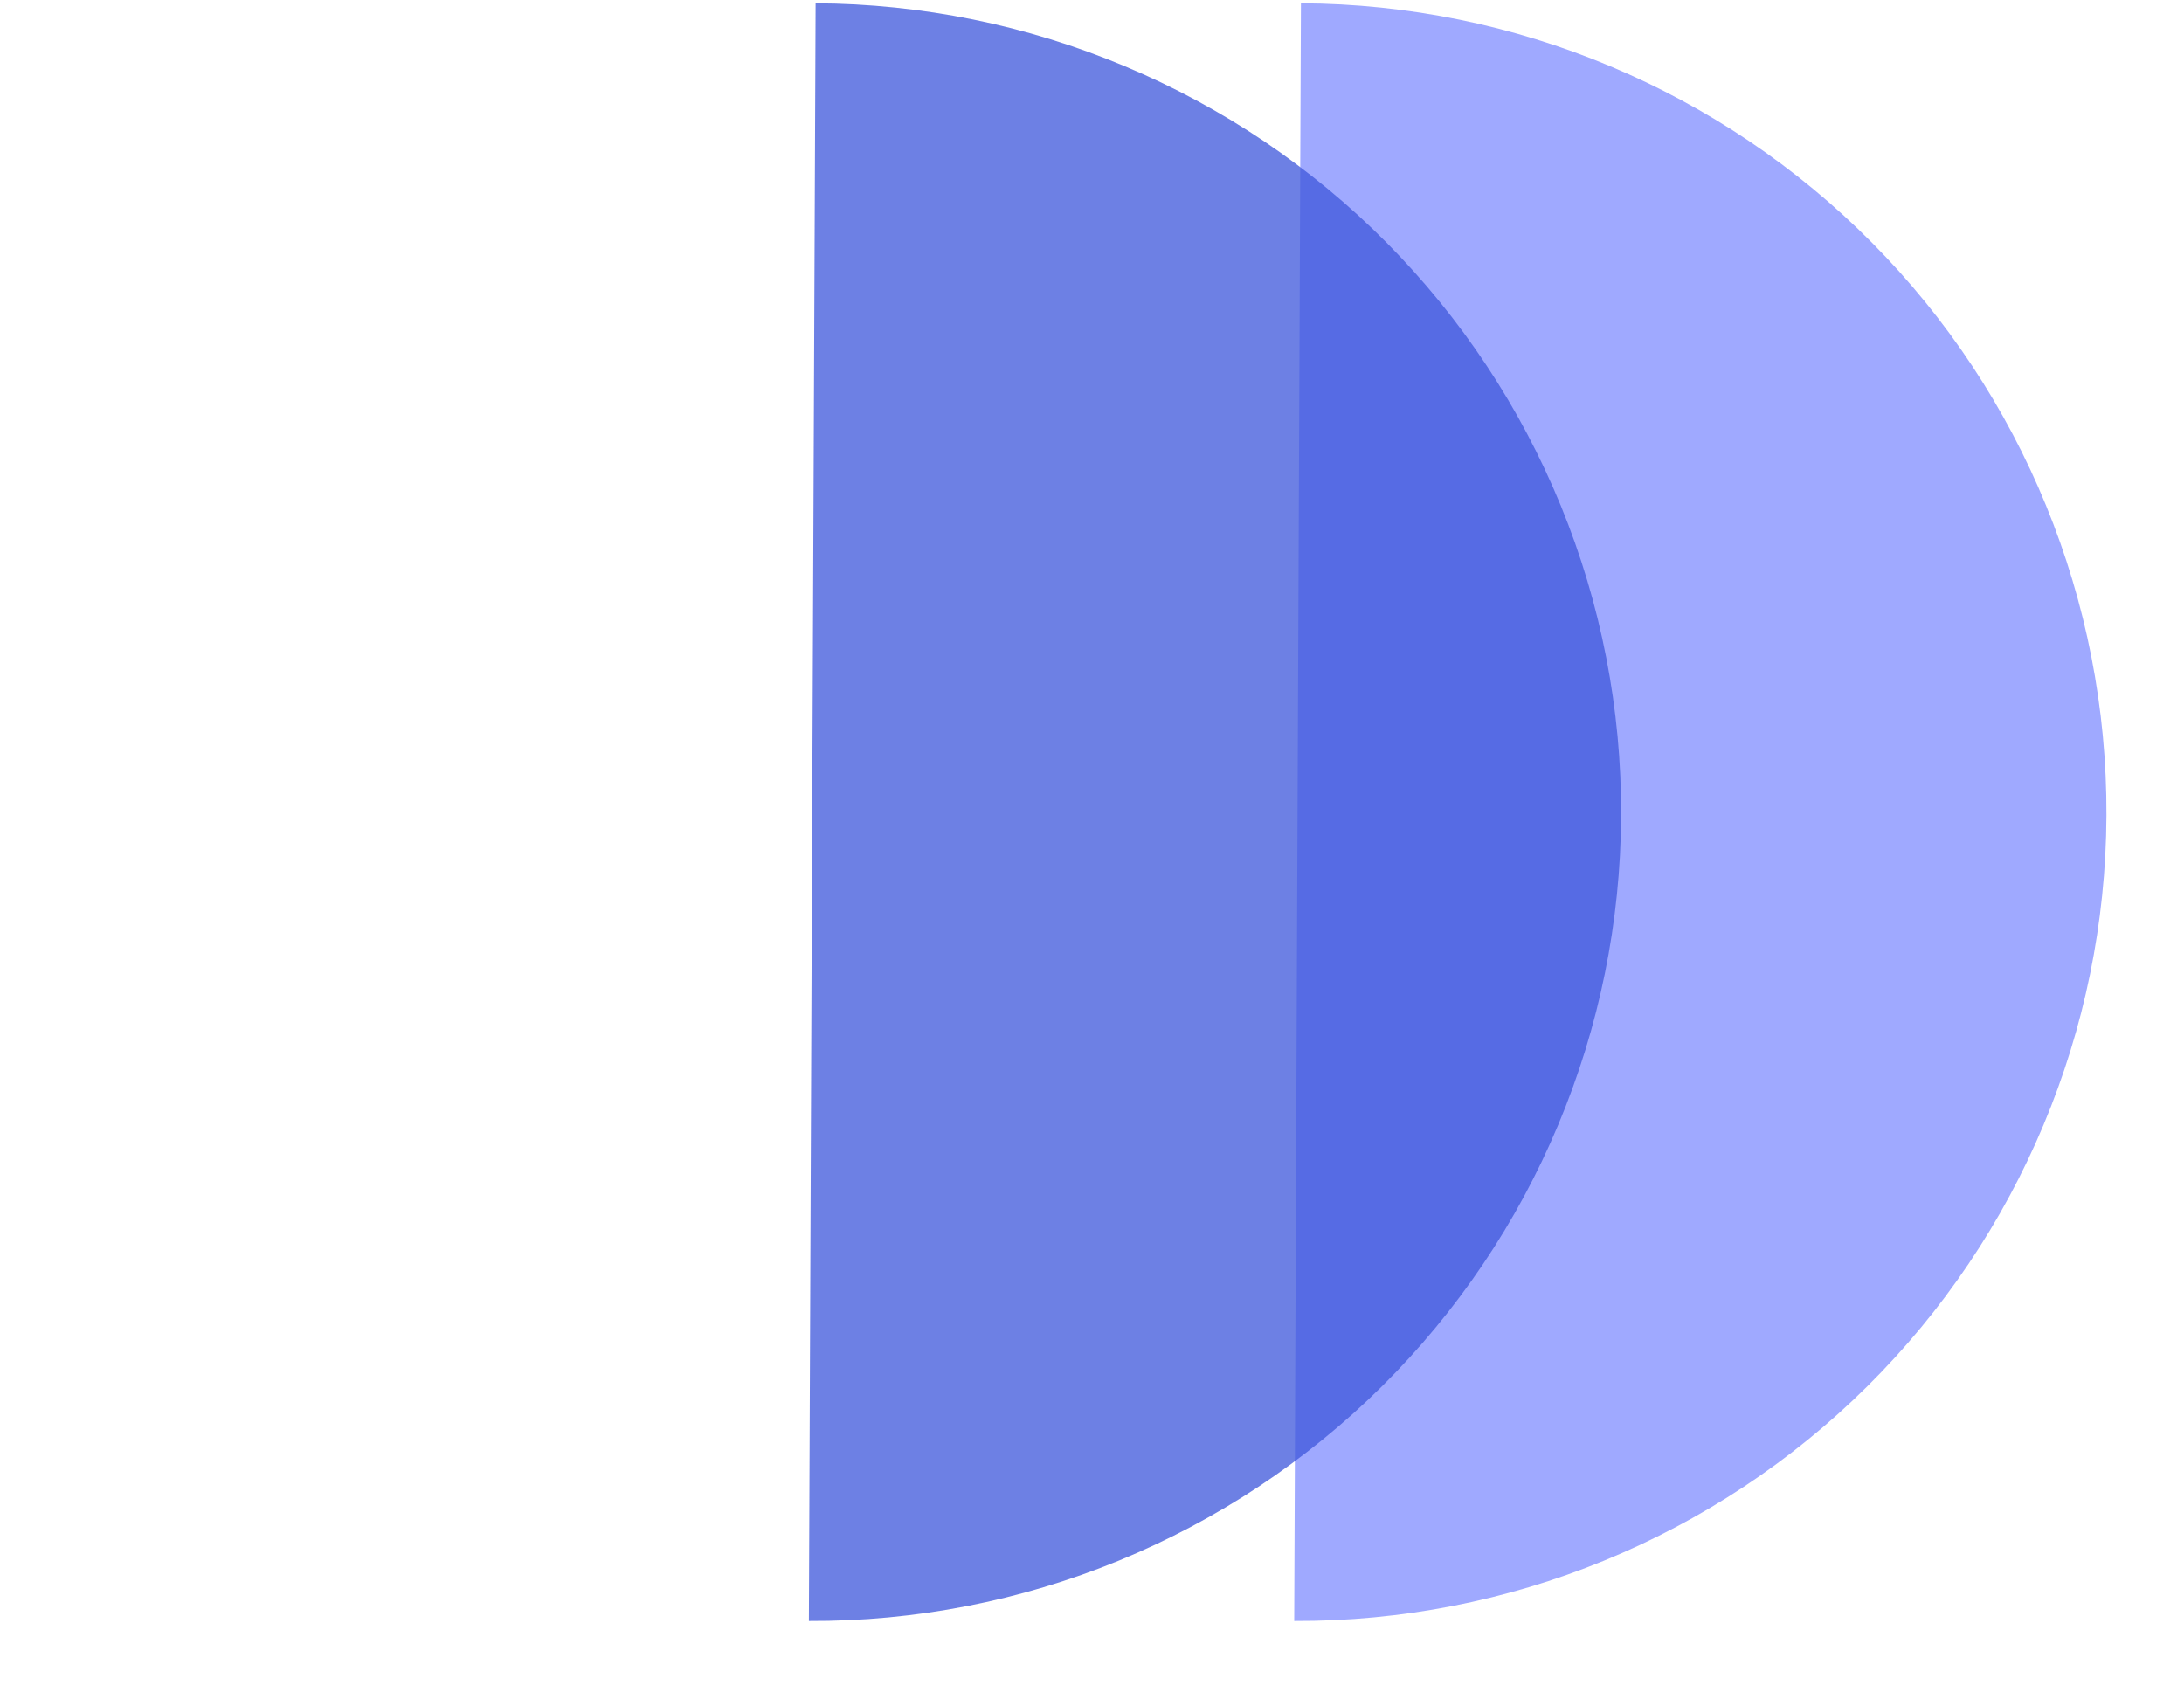
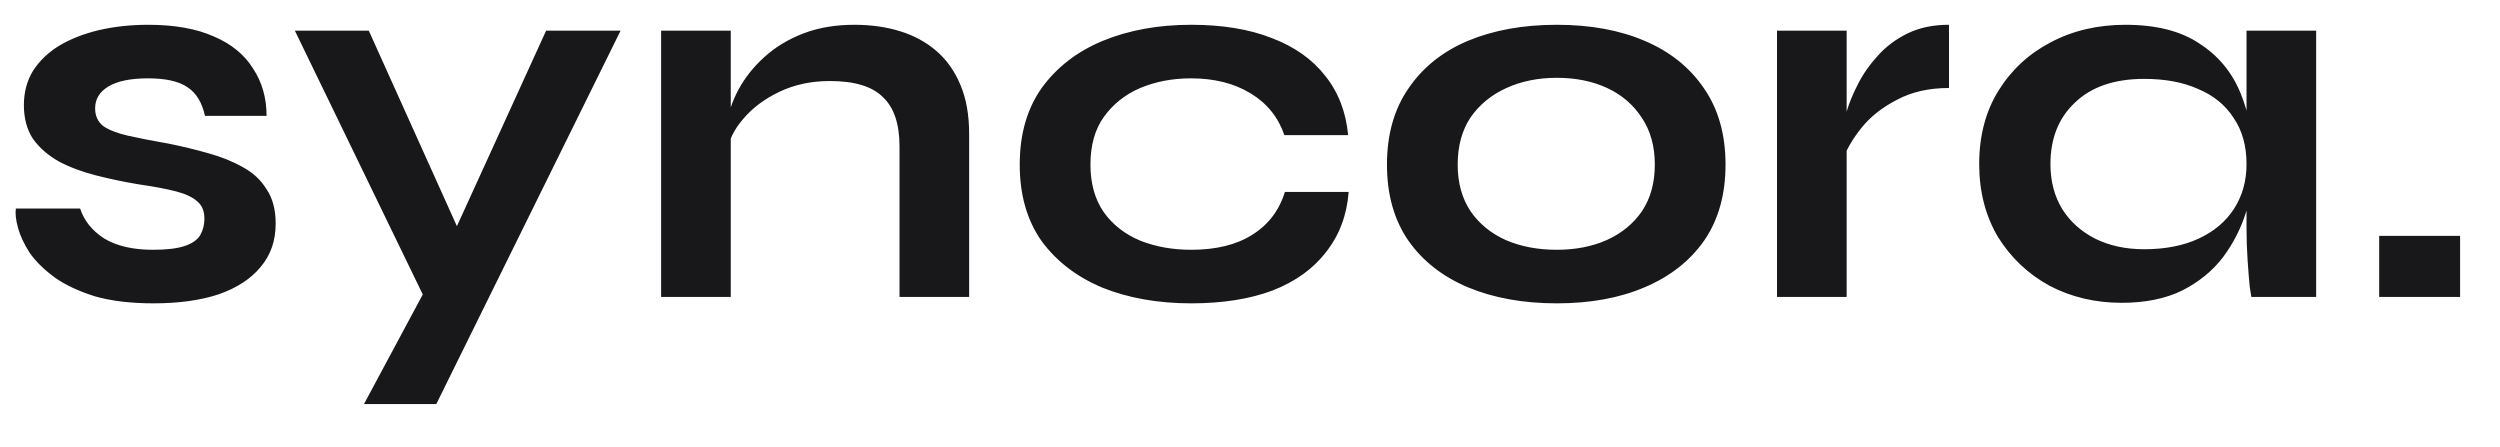
- <svg xmlns="http://www.w3.org/2000/svg" width="27" height="21" viewBox="0 0 27 21" fill="none">
-   <path d="M16 20.041C18.652 20.052 21.2 19.009 23.083 17.142C24.966 15.274 26.03 12.735 26.041 10.083C26.052 7.431 25.009 4.883 23.142 3C21.274 1.117 18.735 0.052 16.083 0.041L16.041 10.041L16 20.041Z" fill="#9FA9FF" />
-   <path d="M10 20.041C11.313 20.047 12.614 19.794 13.83 19.296C15.045 18.798 16.151 18.066 17.083 17.142C18.015 16.217 18.757 15.118 19.264 13.906C19.772 12.695 20.036 11.396 20.041 10.083C20.047 8.77 19.794 7.468 19.296 6.253C18.798 5.038 18.066 3.932 17.142 3C16.217 2.067 15.118 1.326 13.906 0.819C12.695 0.311 11.396 0.047 10.083 0.041L10.041 10.041L10 20.041Z" fill="#4059DB" fill-opacity="0.76" />
+ <svg xmlns="http://www.w3.org/2000/svg" width="56" height="10" viewBox="0 0 56 10" fill="none">
+   <path d="M0.355 4.671H1.795C1.883 4.943 2.063 5.167 2.335 5.343C2.615 5.511 2.979 5.595 3.427 5.595C3.731 5.595 3.967 5.567 4.135 5.511C4.303 5.455 4.419 5.375 4.483 5.271C4.547 5.159 4.579 5.035 4.579 4.899C4.579 4.731 4.527 4.603 4.423 4.515C4.319 4.419 4.159 4.343 3.943 4.287C3.727 4.231 3.451 4.179 3.115 4.131C2.779 4.075 2.455 4.007 2.143 3.927C1.831 3.847 1.555 3.743 1.315 3.615C1.075 3.479 0.883 3.311 0.739 3.111C0.603 2.903 0.535 2.651 0.535 2.355C0.535 2.067 0.603 1.811 0.739 1.587C0.883 1.363 1.079 1.175 1.327 1.023C1.583 0.871 1.879 0.755 2.215 0.675C2.559 0.595 2.927 0.555 3.319 0.555C3.911 0.555 4.403 0.643 4.795 0.819C5.187 0.987 5.479 1.227 5.671 1.539C5.871 1.843 5.971 2.195 5.971 2.595H4.591C4.527 2.299 4.399 2.087 4.207 1.959C4.015 1.823 3.719 1.755 3.319 1.755C2.927 1.755 2.631 1.815 2.431 1.935C2.231 2.055 2.131 2.219 2.131 2.427C2.131 2.595 2.191 2.727 2.311 2.823C2.439 2.911 2.623 2.983 2.863 3.039C3.111 3.095 3.419 3.155 3.787 3.219C4.099 3.283 4.395 3.355 4.675 3.435C4.963 3.515 5.219 3.619 5.443 3.747C5.667 3.867 5.843 4.031 5.971 4.239C6.107 4.439 6.175 4.695 6.175 5.007C6.175 5.391 6.063 5.715 5.839 5.979C5.623 6.243 5.311 6.447 4.903 6.591C4.495 6.727 4.007 6.795 3.439 6.795C2.935 6.795 2.499 6.743 2.131 6.639C1.771 6.527 1.471 6.387 1.231 6.219C0.991 6.043 0.803 5.859 0.667 5.667C0.539 5.467 0.451 5.279 0.403 5.103C0.355 4.927 0.339 4.783 0.355 4.671ZM6.605 0.687H8.261L10.841 6.411L9.497 6.651L6.605 0.687ZM13.901 0.687L9.773 9.051H8.153L9.917 5.763L12.233 0.687H13.901ZM14.809 0.687H16.369V6.651H14.809V0.687ZM19.141 0.555C19.509 0.555 19.849 0.603 20.161 0.699C20.473 0.795 20.745 0.943 20.977 1.143C21.209 1.343 21.389 1.599 21.517 1.911C21.645 2.215 21.709 2.579 21.709 3.003V6.651H20.149V3.279C20.149 2.775 20.025 2.407 19.777 2.175C19.537 1.935 19.141 1.815 18.589 1.815C18.173 1.815 17.797 1.895 17.461 2.055C17.125 2.215 16.853 2.419 16.645 2.667C16.437 2.907 16.317 3.159 16.285 3.423L16.273 2.811C16.313 2.531 16.405 2.259 16.549 1.995C16.693 1.731 16.885 1.491 17.125 1.275C17.373 1.051 17.665 0.875 18.001 0.747C18.337 0.619 18.717 0.555 19.141 0.555ZM30.21 4.299C30.17 4.819 30.002 5.267 29.706 5.643C29.418 6.019 29.018 6.307 28.506 6.507C27.994 6.699 27.386 6.795 26.682 6.795C25.946 6.795 25.286 6.679 24.702 6.447C24.126 6.207 23.67 5.859 23.334 5.403C23.006 4.939 22.842 4.367 22.842 3.687C22.842 3.007 23.006 2.435 23.334 1.971C23.67 1.507 24.126 1.155 24.702 0.915C25.286 0.675 25.946 0.555 26.682 0.555C27.386 0.555 27.99 0.655 28.494 0.855C28.998 1.047 29.394 1.327 29.682 1.695C29.978 2.063 30.15 2.507 30.198 3.027H28.77C28.634 2.627 28.382 2.315 28.014 2.091C27.646 1.867 27.202 1.755 26.682 1.755C26.266 1.755 25.886 1.827 25.542 1.971C25.206 2.115 24.934 2.331 24.726 2.619C24.526 2.899 24.426 3.255 24.426 3.687C24.426 4.111 24.526 4.467 24.726 4.755C24.926 5.035 25.198 5.247 25.542 5.391C25.886 5.527 26.266 5.595 26.682 5.595C27.242 5.595 27.698 5.483 28.05 5.259C28.41 5.035 28.654 4.715 28.782 4.299H30.21ZM34.872 6.795C34.12 6.795 33.456 6.675 32.88 6.435C32.312 6.195 31.868 5.847 31.548 5.391C31.228 4.927 31.068 4.359 31.068 3.687C31.068 3.015 31.228 2.447 31.548 1.983C31.868 1.511 32.312 1.155 32.88 0.915C33.456 0.675 34.12 0.555 34.872 0.555C35.624 0.555 36.28 0.675 36.84 0.915C37.408 1.155 37.852 1.511 38.172 1.983C38.492 2.447 38.652 3.015 38.652 3.687C38.652 4.359 38.492 4.927 38.172 5.391C37.852 5.847 37.408 6.195 36.84 6.435C36.28 6.675 35.624 6.795 34.872 6.795ZM34.872 5.595C35.288 5.595 35.66 5.523 35.988 5.379C36.324 5.227 36.588 5.011 36.78 4.731C36.972 4.443 37.068 4.095 37.068 3.687C37.068 3.279 36.972 2.931 36.78 2.643C36.588 2.347 36.328 2.123 36 1.971C35.672 1.819 35.296 1.743 34.872 1.743C34.456 1.743 34.08 1.819 33.744 1.971C33.408 2.123 33.14 2.343 32.94 2.631C32.748 2.919 32.652 3.271 32.652 3.687C32.652 4.095 32.748 4.443 32.94 4.731C33.132 5.011 33.396 5.227 33.732 5.379C34.068 5.523 34.448 5.595 34.872 5.595ZM39.805 0.687H41.365V6.651H39.805V0.687ZM43.657 1.971C43.209 1.971 42.821 2.059 42.493 2.235C42.165 2.403 41.901 2.611 41.701 2.859C41.501 3.107 41.361 3.347 41.281 3.579L41.269 2.919C41.277 2.823 41.309 2.683 41.365 2.499C41.421 2.307 41.505 2.103 41.617 1.887C41.729 1.663 41.877 1.451 42.061 1.251C42.245 1.043 42.469 0.875 42.733 0.747C42.997 0.619 43.305 0.555 43.657 0.555V1.971ZM47.526 6.783C46.934 6.783 46.394 6.655 45.906 6.399C45.426 6.135 45.042 5.771 44.754 5.307C44.474 4.835 44.334 4.291 44.334 3.675C44.334 3.043 44.478 2.495 44.766 2.031C45.054 1.567 45.442 1.207 45.93 0.951C46.426 0.687 46.986 0.555 47.61 0.555C48.298 0.555 48.85 0.695 49.266 0.975C49.69 1.247 49.998 1.619 50.19 2.091C50.382 2.563 50.478 3.091 50.478 3.675C50.478 4.027 50.422 4.387 50.31 4.755C50.198 5.115 50.026 5.451 49.794 5.763C49.562 6.067 49.258 6.315 48.882 6.507C48.506 6.691 48.054 6.783 47.526 6.783ZM48.03 5.583C48.502 5.583 48.91 5.503 49.254 5.343C49.598 5.183 49.862 4.959 50.046 4.671C50.23 4.383 50.322 4.051 50.322 3.675C50.322 3.267 50.226 2.923 50.034 2.643C49.85 2.355 49.586 2.139 49.242 1.995C48.906 1.843 48.502 1.767 48.03 1.767C47.366 1.767 46.85 1.943 46.482 2.295C46.114 2.639 45.93 3.099 45.93 3.675C45.93 4.059 46.018 4.395 46.194 4.683C46.37 4.963 46.614 5.183 46.926 5.343C47.246 5.503 47.614 5.583 48.03 5.583ZM50.322 0.687H51.882V6.651H50.43C50.43 6.651 50.418 6.575 50.394 6.423C50.378 6.263 50.362 6.063 50.346 5.823C50.33 5.583 50.322 5.347 50.322 5.115V0.687ZM55.106 5.283V6.651H53.294V5.283H55.106Z" fill="#18181B" />
</svg>
